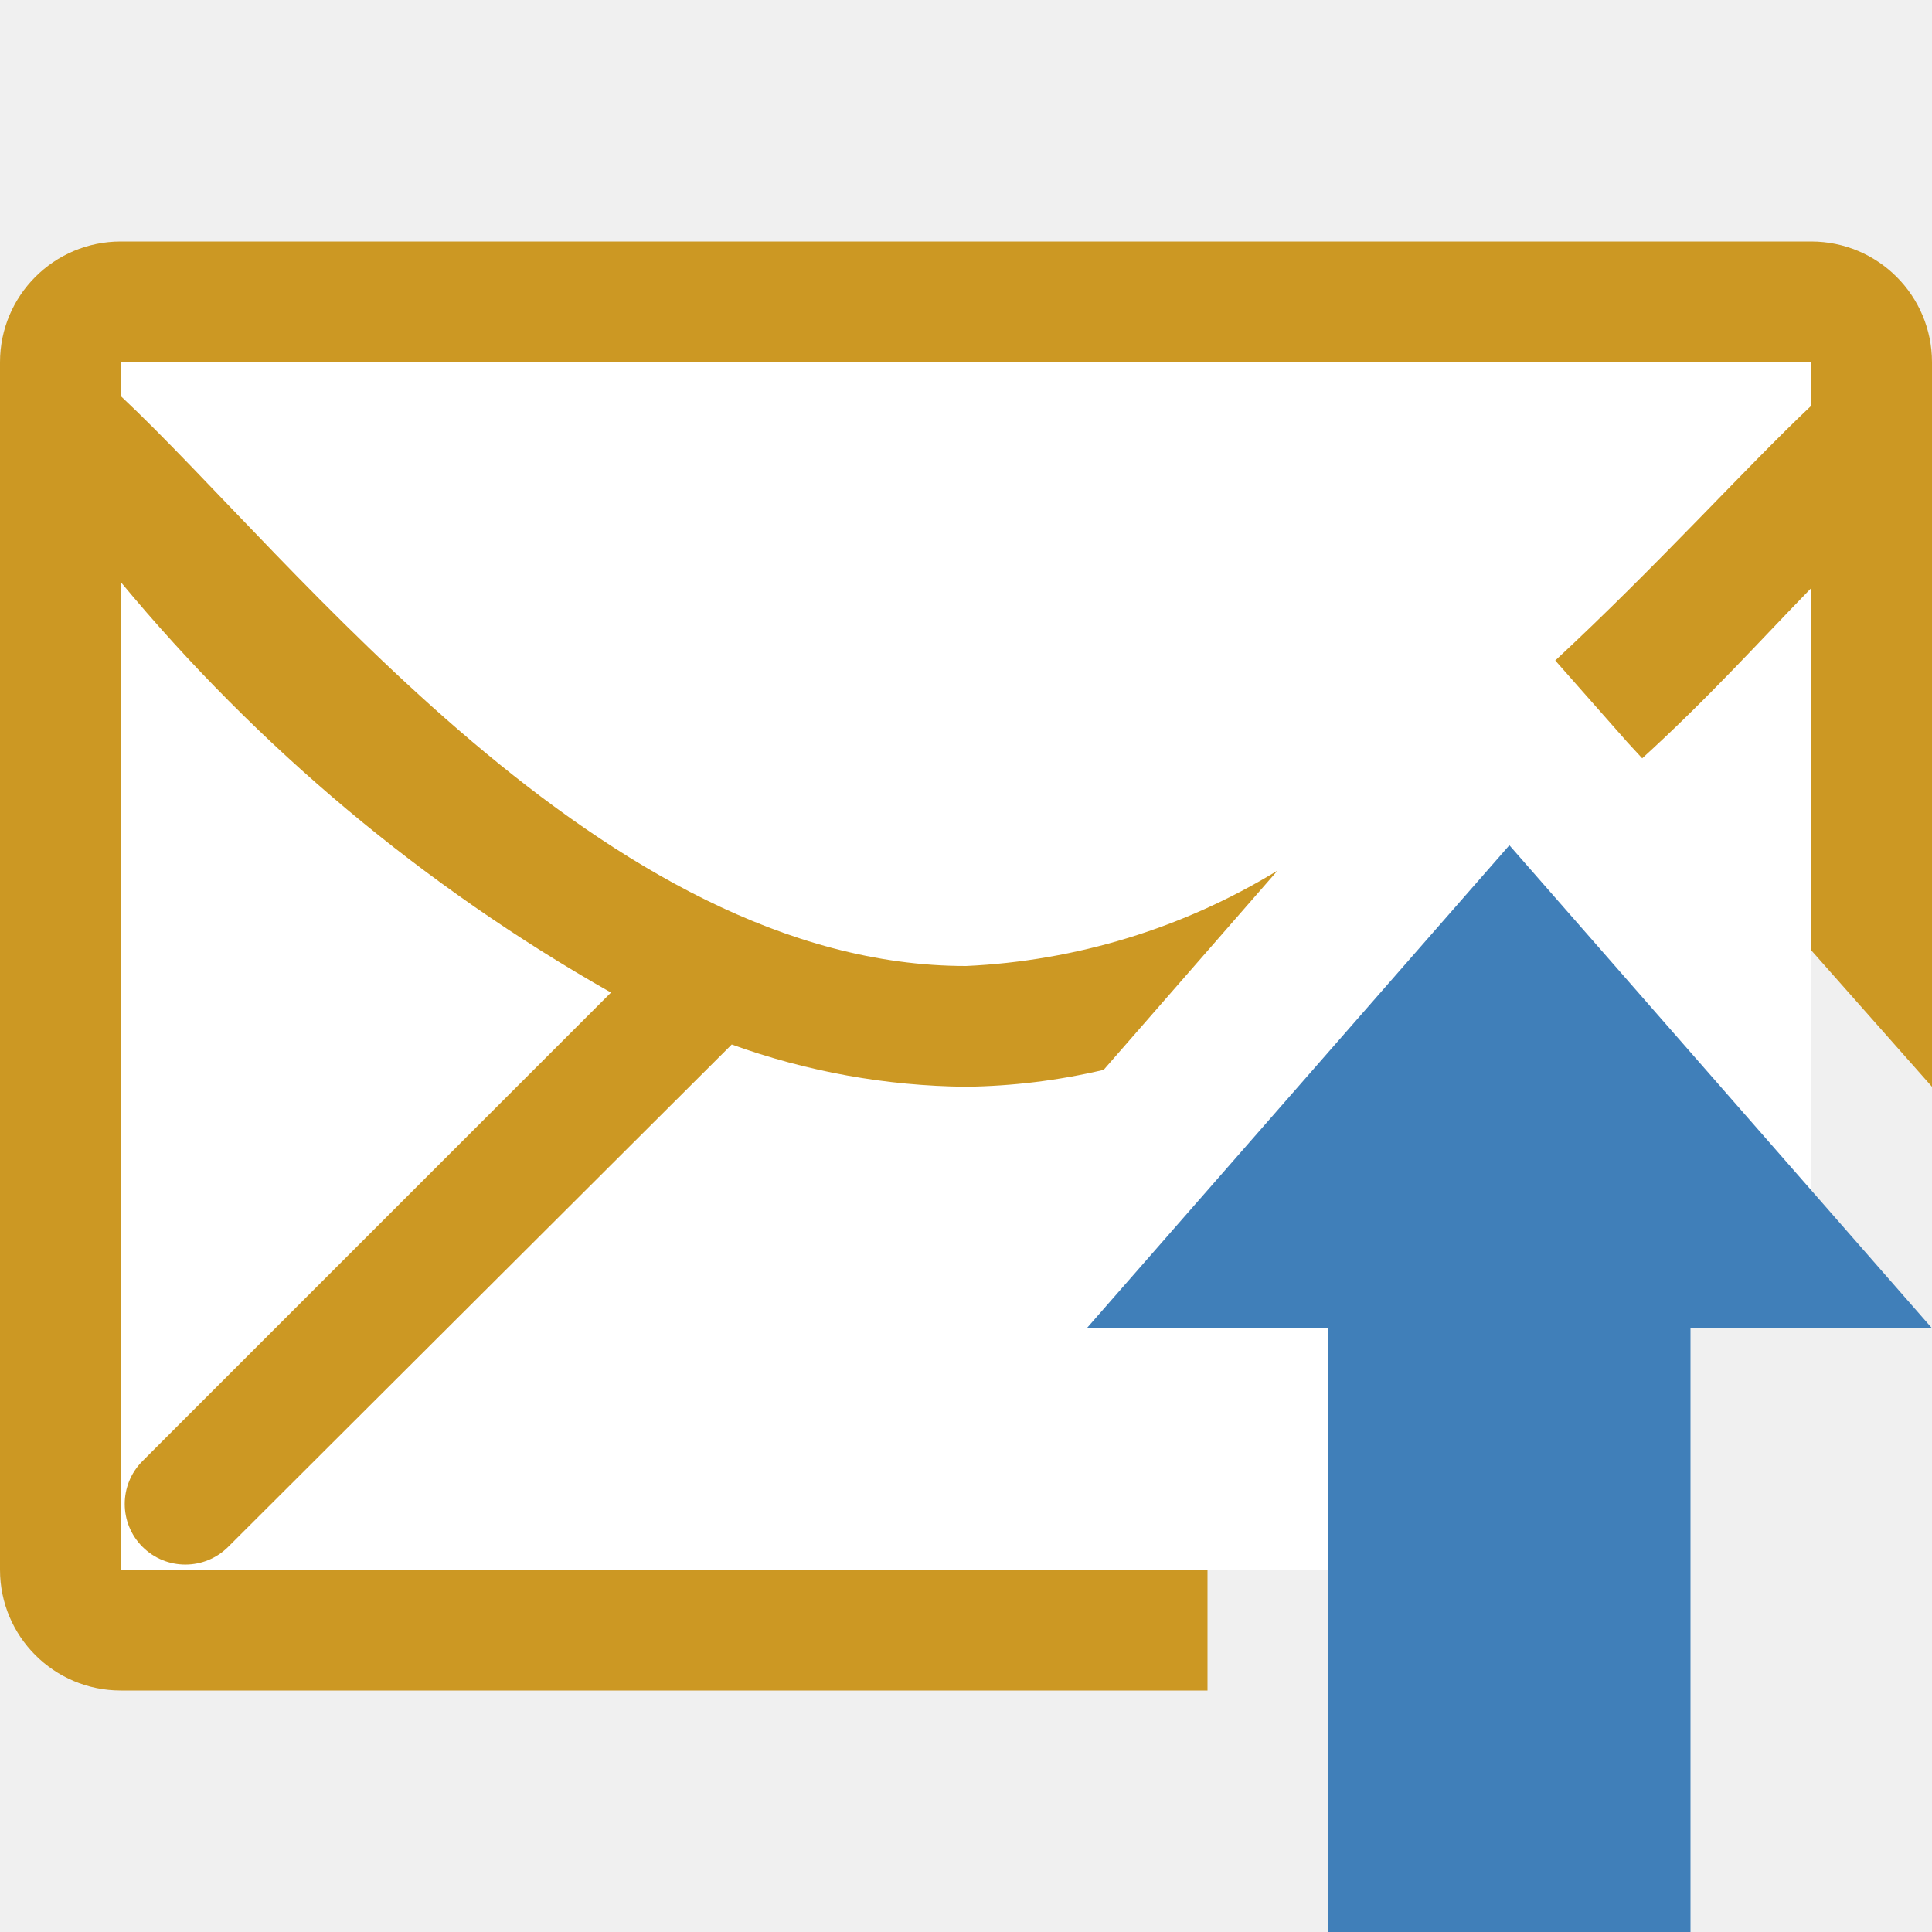
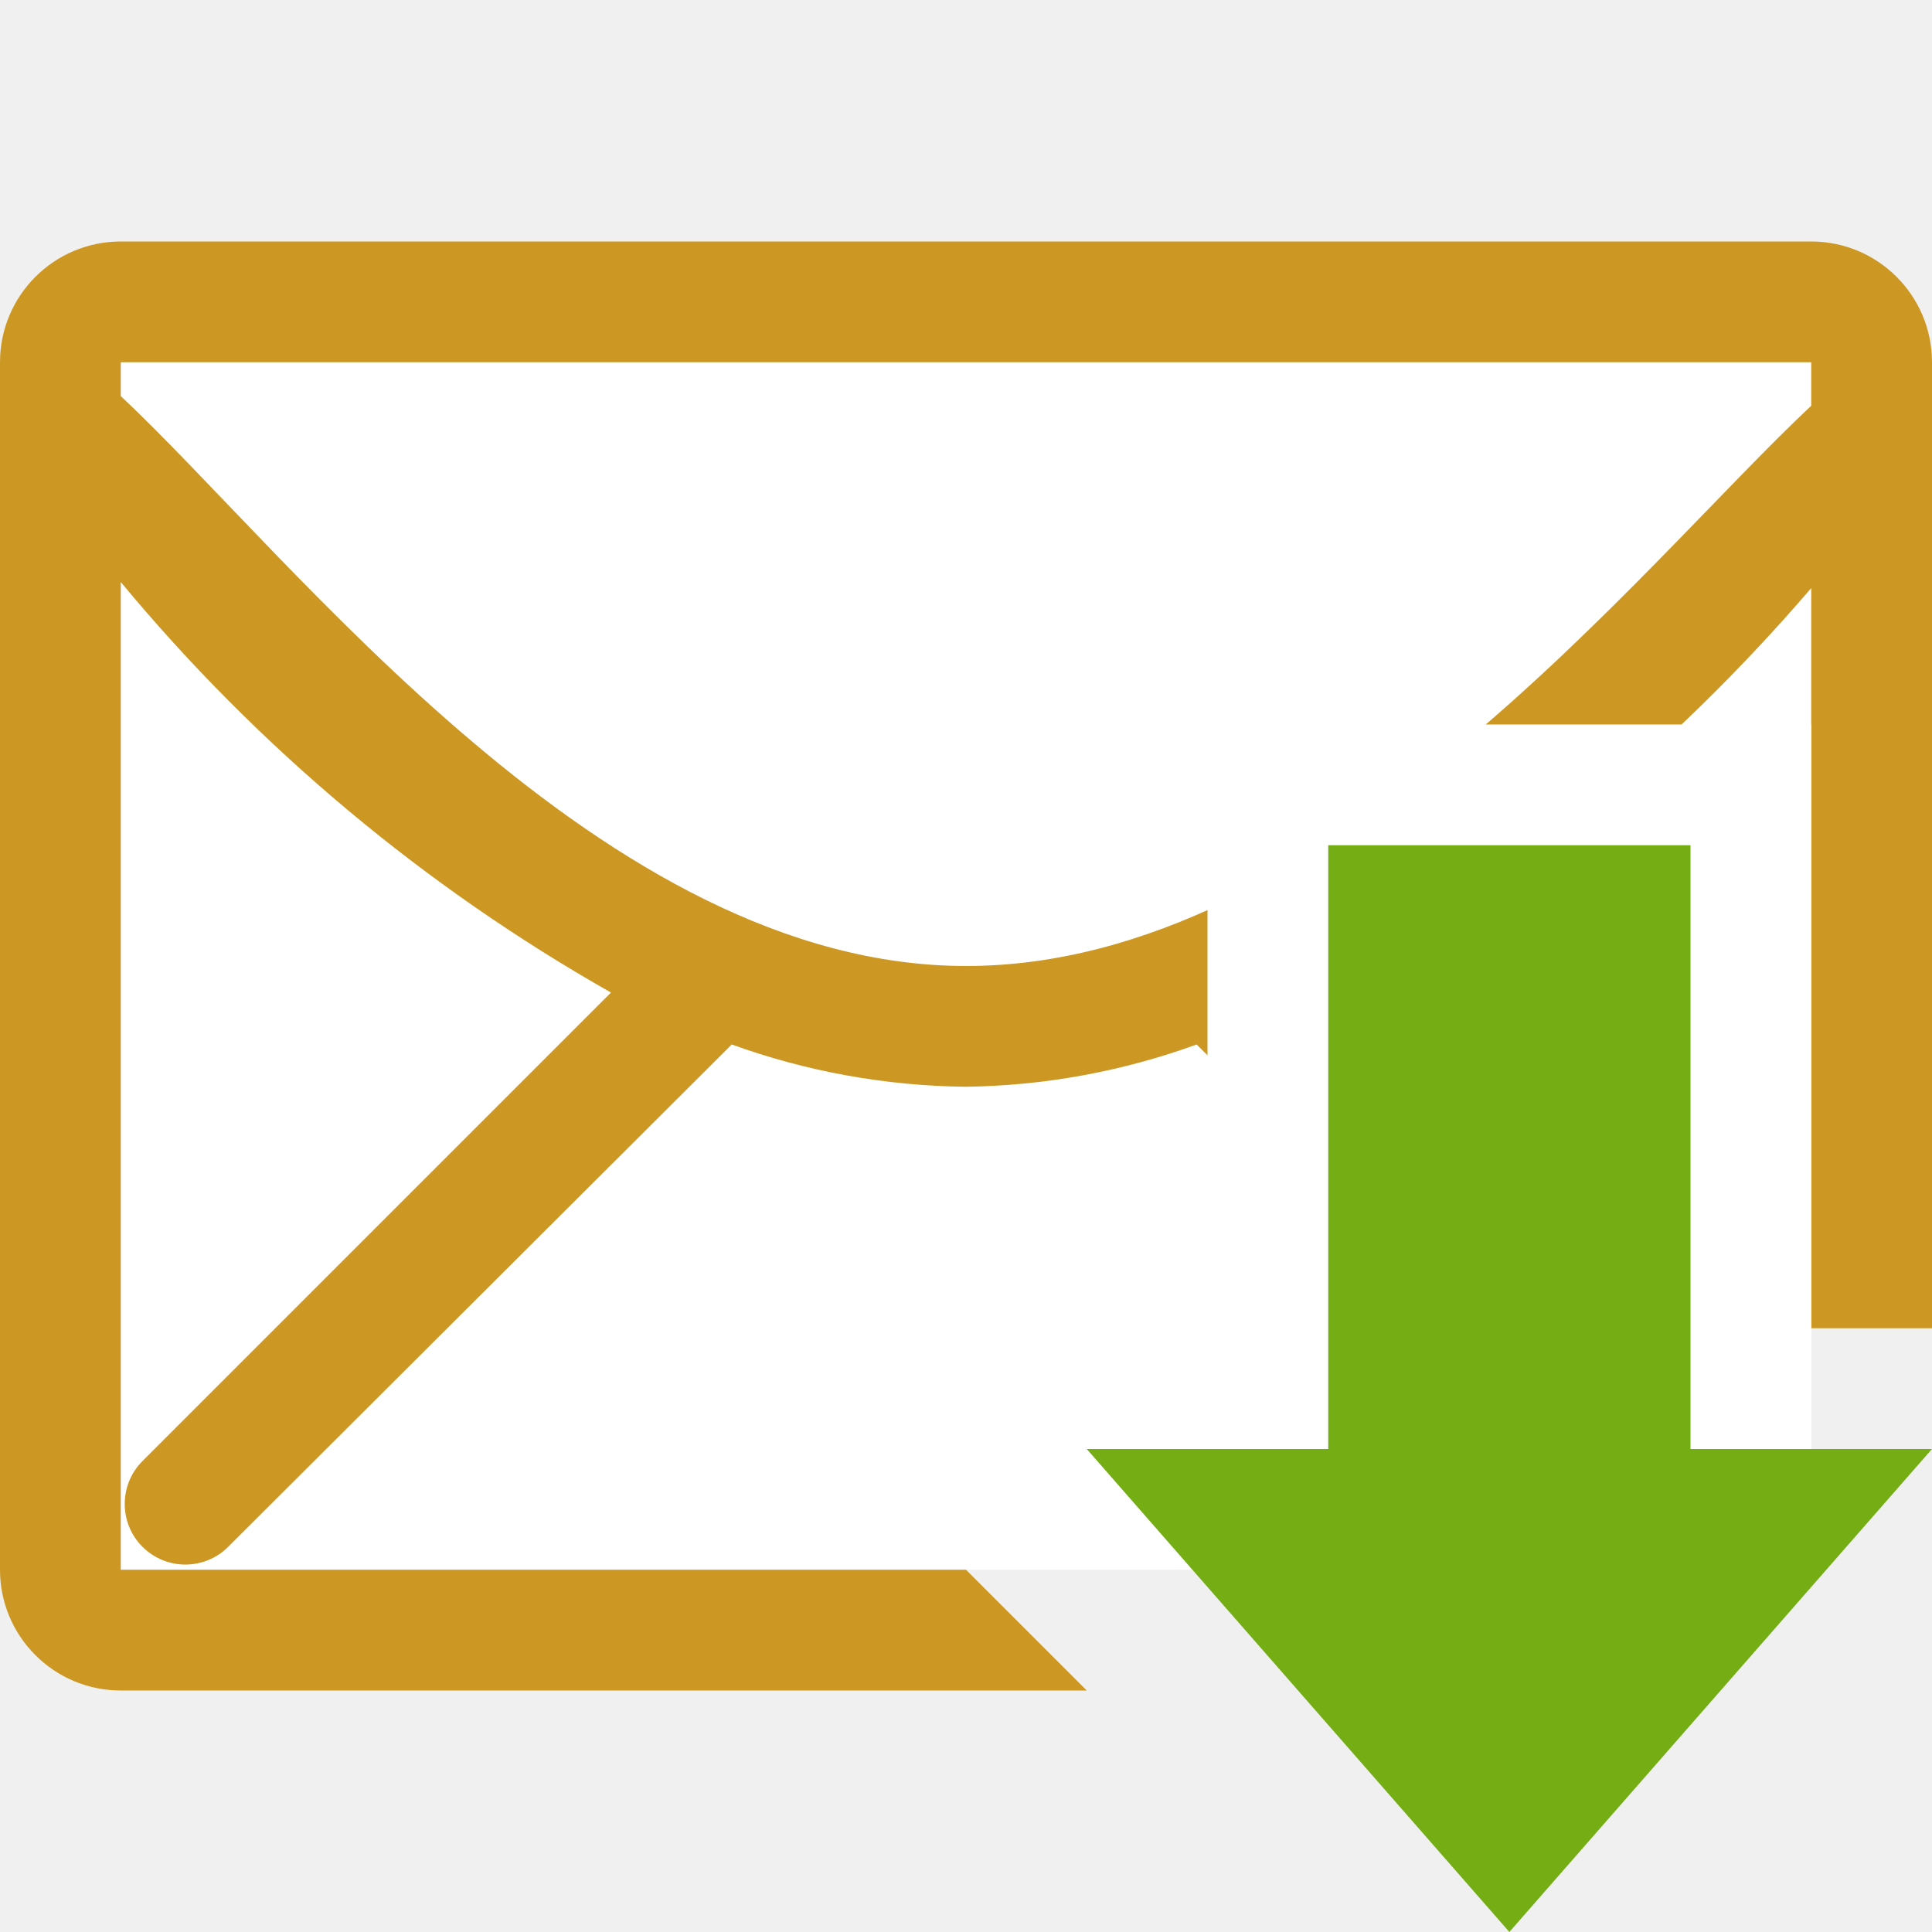
<svg xmlns="http://www.w3.org/2000/svg" id="Layer_1" data-name="Layer 1" viewBox="0 0 16 16">
-   <polygon points="15 11 12 11 12 13 1 13 1 3 15 3 15 11" fill="#fff" />
-   <path d="M1,13V4.82a14.67,14.67,0,0,0,4.06,3.4L1.18,12.1a0.5,0.5,0,1,0,.71.71L6.06,8.65A5.88,5.88,0,0,0,8,9H8a5.28,5.28,0,0,0,1.14-.14l1.44-1.65A5.42,5.42,0,0,1,8,8H8C5,8,2.43,4.62,1,3.28V3H15V3.36c-0.55.52-1.27,1.32-2.12,2.11l0.6,0.68L13.6,6.28c0.55-.5,1-1,1.4-1.41v3L16,9V3a1,1,0,0,0-1-1H1A1,1,0,0,0,0,3V13a1,1,0,0,0,1,1h9V13H1Z" fill="#cc9823" />
-   <polygon points="11 11 11 16 14 16 14 11 16 11 12.5 7 9 11 11 11" fill="#407fb9" />
+   <rect x="1" y="3" width="14" height="10" fill="#fff" />
+   <path d="M8,13H1V4.82a14.67,14.67,0,0,0,4.06,3.4L1.18,12.1a0.5,0.5,0,1,0,.71.71L6.06,8.65A5.88,5.88,0,0,0,8,9H8a5.81,5.81,0,0,0,1.91-.35L13.28,12H14.7L10.92,8.22A15.2,15.2,0,0,0,15,4.87V11h1V3a1,1,0,0,0-1-1H1A1,1,0,0,0,0,3V13a1,1,0,0,0,1,1H9ZM1,3H15V3.36C13.57,4.7,11,8,8,8H8C5,8,2.43,4.62,1,3.28V3Z" fill="#cc9823" />
+   <rect x="10" y="6" width="5" height="7" fill="#fff" />
+   <polygon points="11 12 11 7 14 7 14 12 16 12 12.5 16 9 12 11 12" fill="#75ad15" />
</svg>
